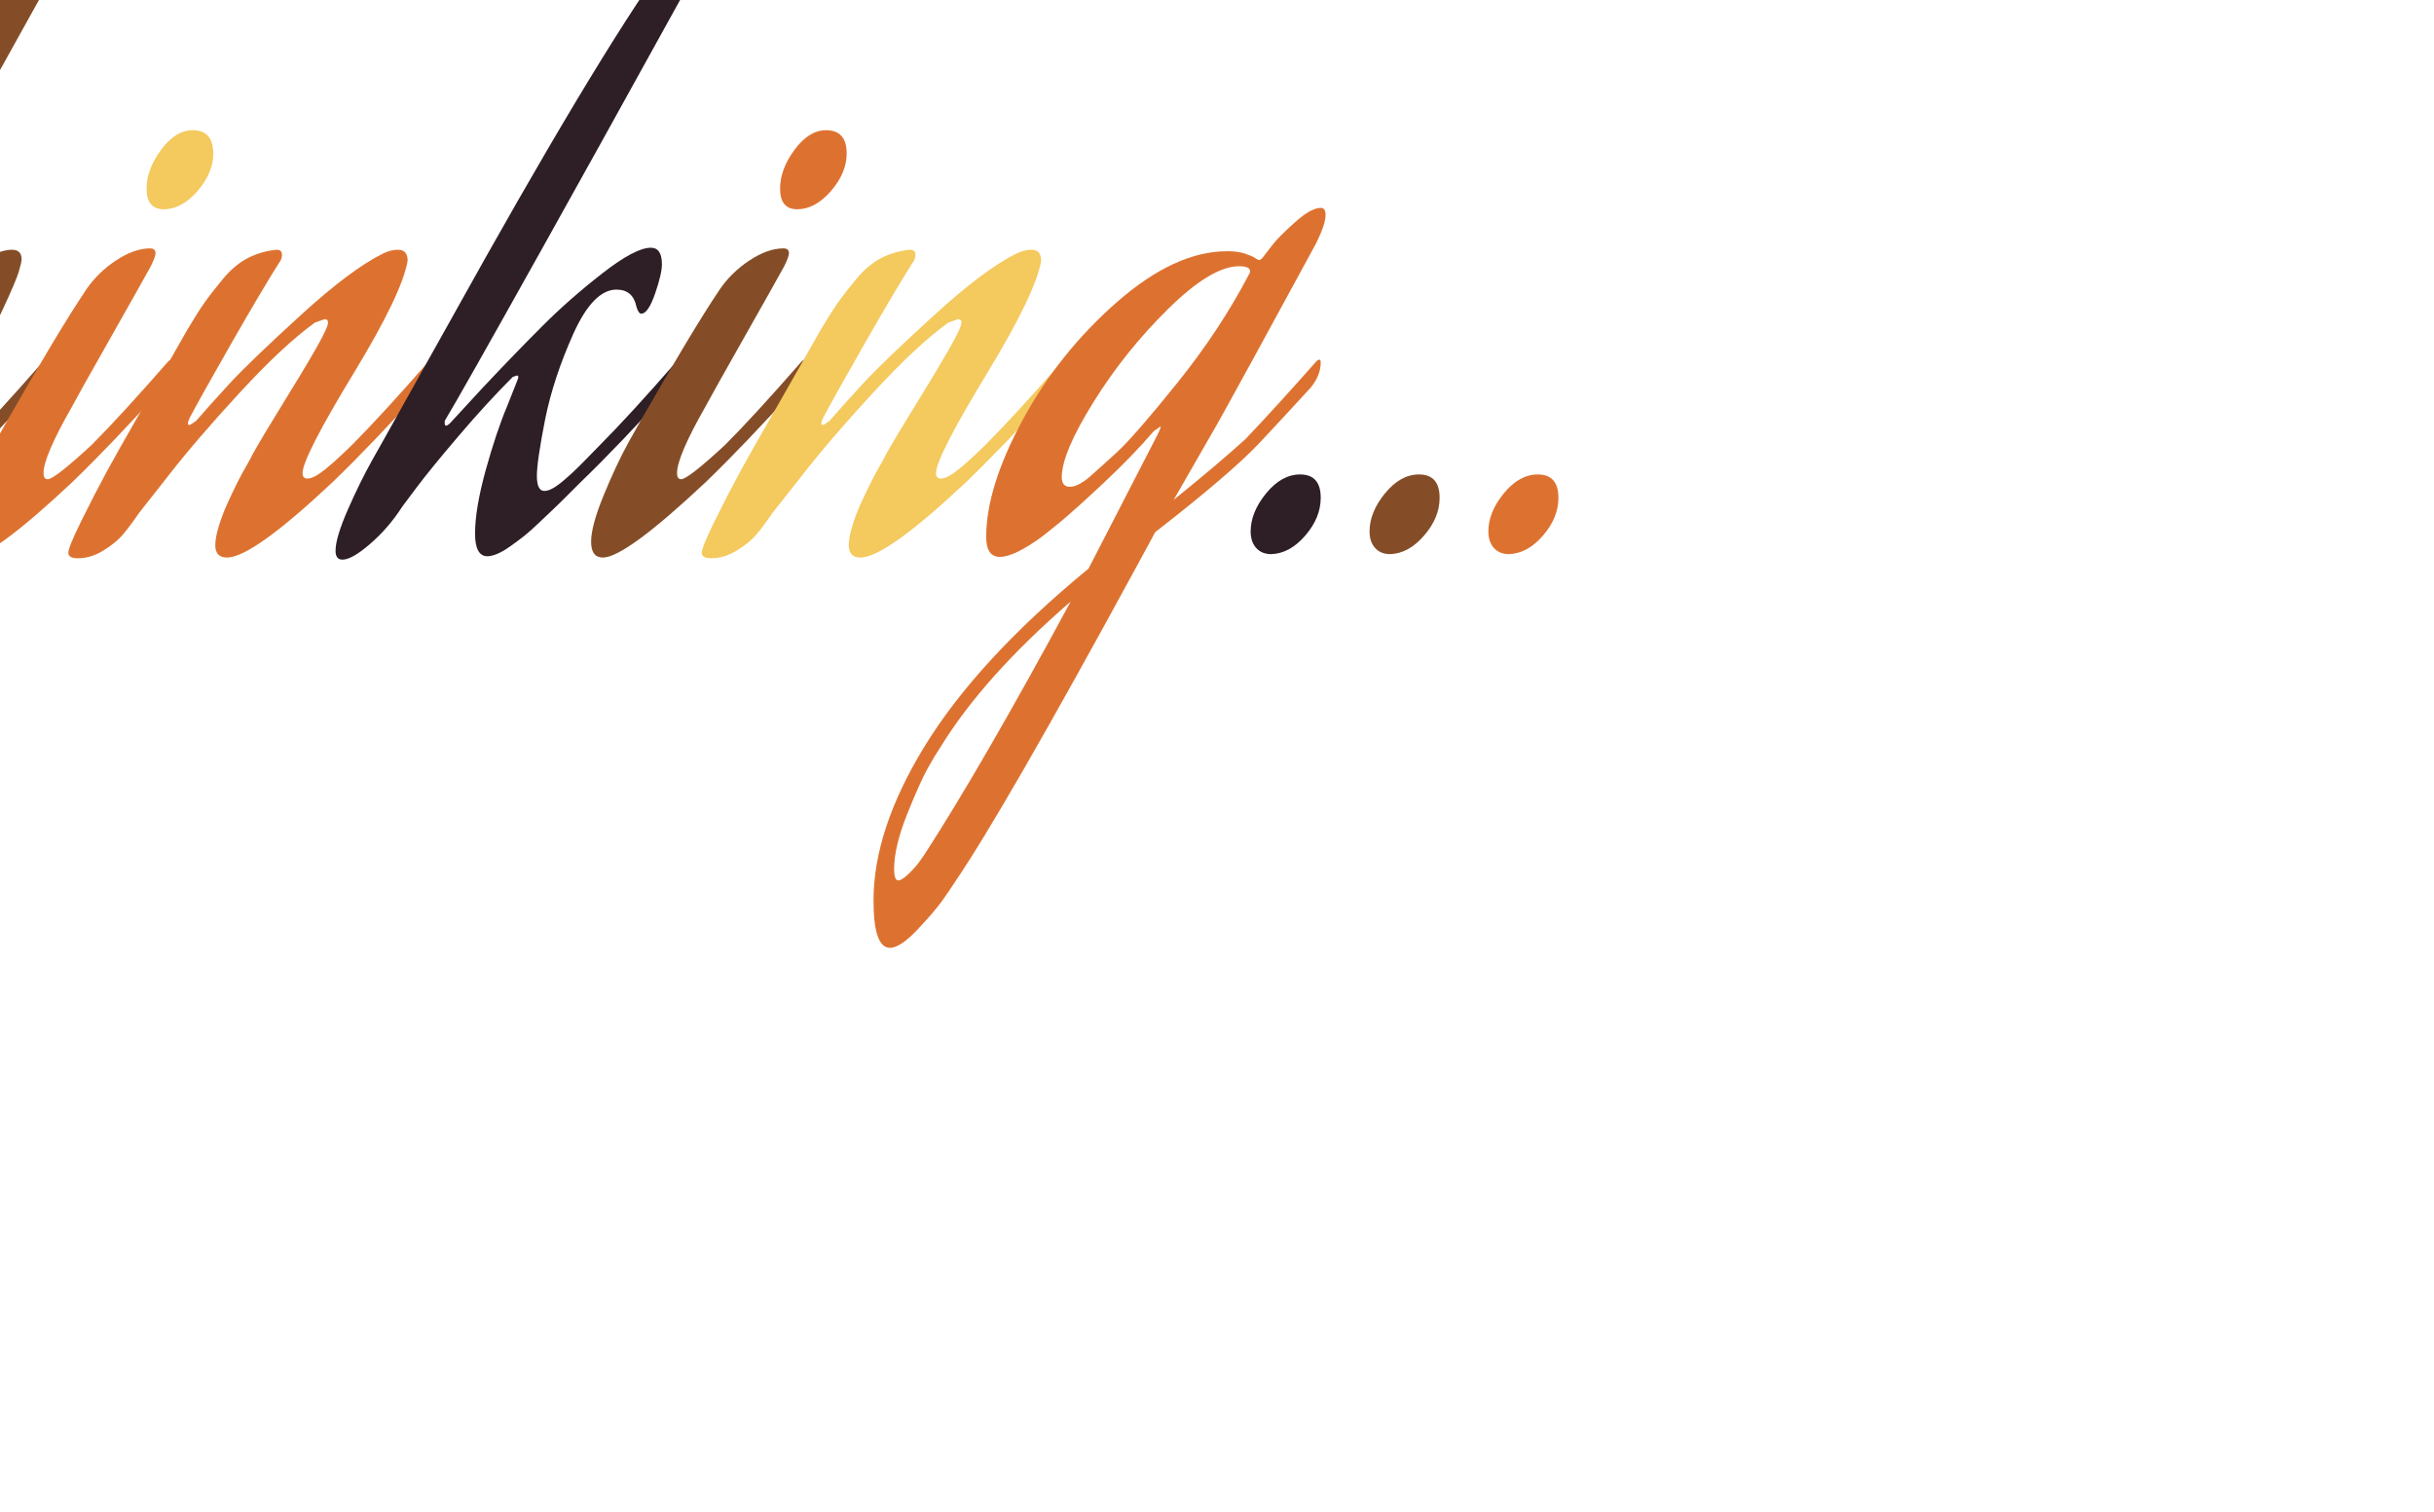
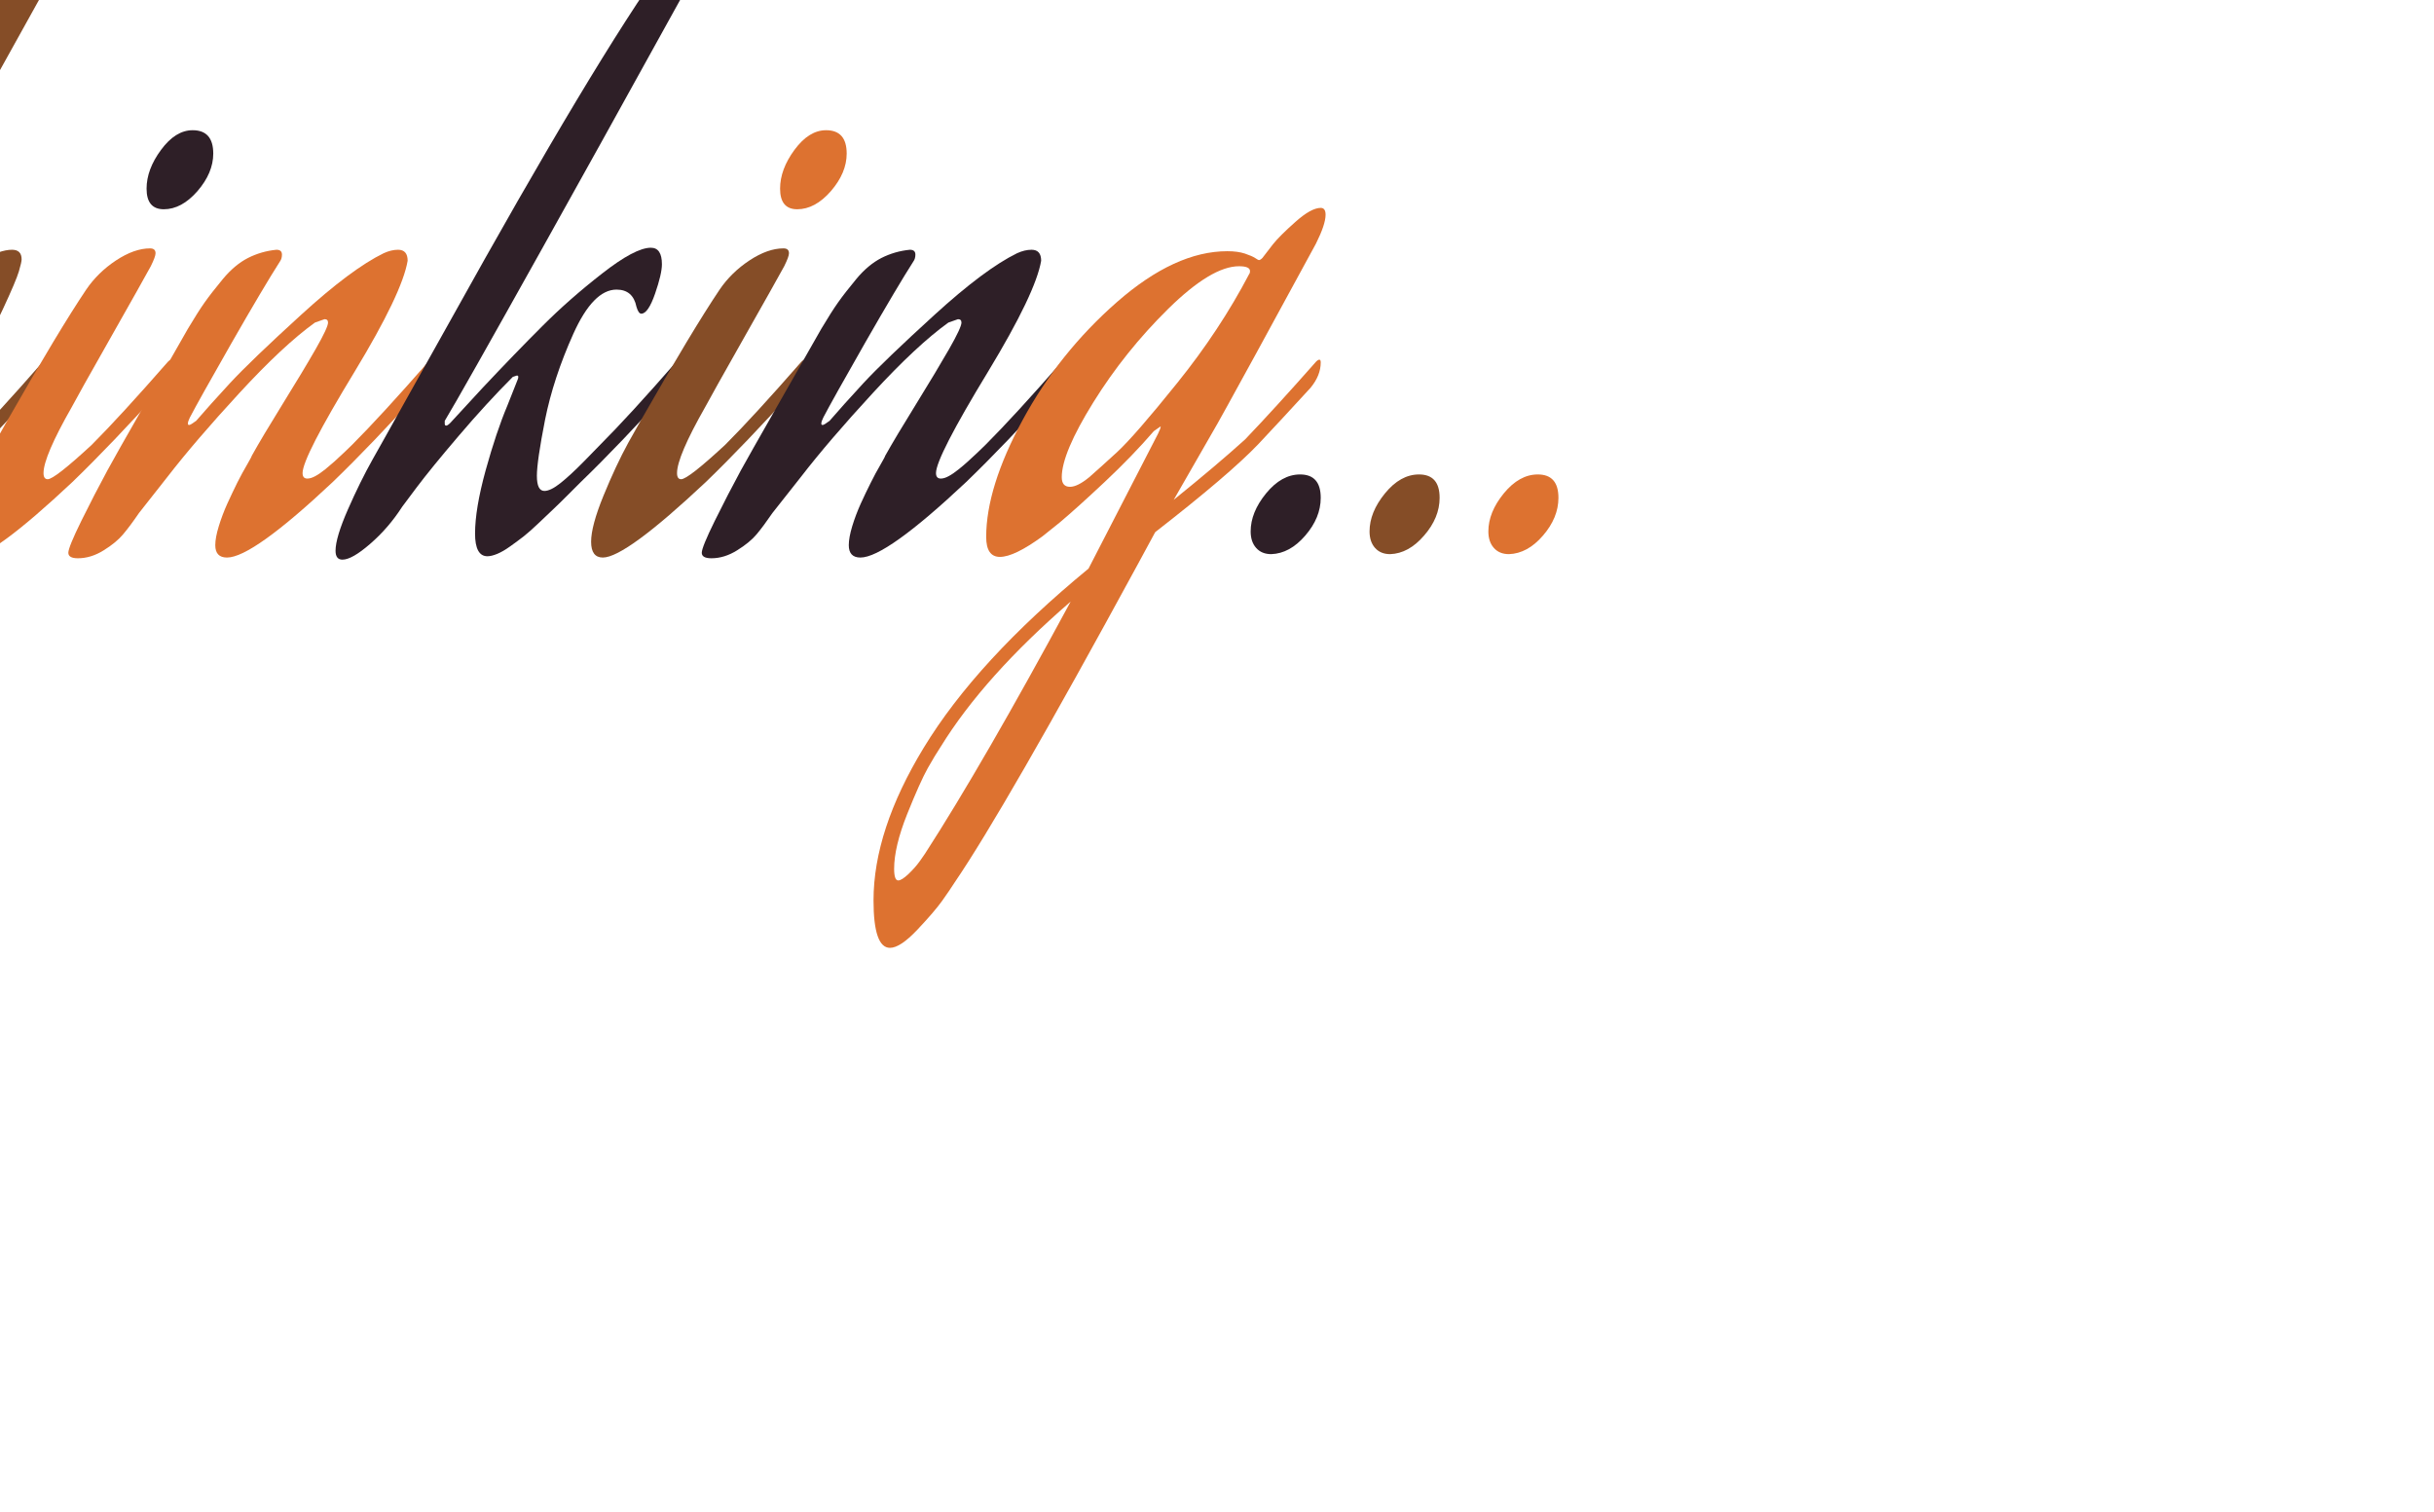
- <svg xmlns="http://www.w3.org/2000/svg" style="margin: auto; background: rgb(231, 227, 147); display: block; shape-rendering: auto;" width="124" height="77" preserveAspectRatio="xMidYMid">
+ <svg xmlns="http://www.w3.org/2000/svg" style="margin: auto; background: none; display: block; shape-rendering: auto;" width="124" height="77" preserveAspectRatio="xMidYMid">
  <style type="text/css">
  text {
    text-anchor: middle; font-size: 35px; opacity: 0;
  }
</style>
  <g style="transform-origin: 62px 38.5px; transform: scale(0.411765);">
    <g transform="translate(62,38.5)">
      <g transform="translate(0,0)">
        <g class="path" style="opacity: 1; transform-origin: -100.64px -1.815px; animation: 2.326s linear -1.417s infinite normal forwards running fade-57a56839-6df6-4d18-bb70-91c00a7ba0fd;">
          <path d="M36.47-27.80L36.47-27.80L36.47-27.80Q37.15-27.80 37.78-26.48L37.78-26.48L37.78-26.48Q38.42-25.16 38.42-23.97L38.42-23.97L38.42-23.97Q38.42-22.95 38.12-21.93L38.12-21.93L38.12-21.93Q37.83-20.91 37.57-20.40L37.57-20.40L37.23-19.80L37.23-19.80Q33.07-11.73 24.86-4.93L24.86-4.93L24.86-4.93Q16.66 1.87 8.42 1.87L8.42 1.87L8.42 1.87Q4.08 1.87 2.04-1.23L2.04-1.23L2.04-1.23Q0-4.33 0-9.18L0-9.18L0-9.18Q0-17.68 4.89-26.56L4.89-26.56L4.89-26.56Q9.78-35.45 17.26-42.76L17.26-42.76L17.26-42.76Q14.03-43.10 11.22-45.22L11.22-45.22L11.22-45.22Q8.42-47.35 8.42-50.41L8.42-50.41L8.42-50.41Q8.42-55.08 16.07-59.67L16.07-59.67L16.07-59.67Q23.72-64.26 35.02-64.26L35.02-64.26L35.02-64.26Q38.59-64.26 44.07-63.37L44.07-63.37L44.07-63.37Q49.56-62.48 52.53-62.48L52.53-62.48L52.53-62.48Q57.29-62.48 59.33-64.01L59.33-64.01L59.33-64.01Q59.67-64.09 59.93-64.09L59.93-64.09L59.93-64.09Q60.35-64.09 60.35-63.75L60.35-63.75L60.35-63.75Q60.35-63.41 60.01-62.82L60.01-62.82L60.01-62.82Q58.31-60.10 55.42-58.40L55.42-58.40L55.42-58.40Q52.53-56.70 49.05-56.70L49.05-56.70L49.05-56.70Q45.30-56.70 38.04-58.65L38.04-58.65L38.04-58.65Q30.77-60.61 26.78-60.61L26.78-60.61L26.78-60.61Q22.27-60.61 18.19-58.06L18.19-58.06L18.19-58.06Q14.11-55.51 14.11-51.09L14.11-51.09L14.11-51.09Q14.11-49.22 15.13-47.43L15.13-47.43L15.13-47.43Q16.15-45.65 17.17-44.80L17.17-44.80L18.19-43.95L18.36-43.78L18.36-43.78Q28.31-53.21 36.21-55.00L36.21-55.00L36.21-55.00Q36.64-55.08 37.23-55.08L37.23-55.08L37.23-55.08Q38.08-55.08 38.08-54.57L38.08-54.57L38.08-54.57Q38.08-53.89 36.80-53.38L36.80-53.38L36.80-53.38Q34.43-52.45 30.01-48.54L30.01-48.54L30.01-48.54Q25.59-44.63 20.66-38.89L20.66-38.89L20.66-38.89Q15.73-33.15 12.11-25.20L12.11-25.20L12.11-25.20Q8.50-17.26 8.50-9.86L8.50-9.86L8.50-9.86Q8.50-2.30 13.69-2.30L13.69-2.30L13.69-2.30Q17.43-2.30 21.04-4.72L21.04-4.72L21.04-4.72Q24.65-7.14 27.41-11.05L27.41-11.05L27.41-11.05Q30.18-14.96 32.22-18.96L32.22-18.96L32.22-18.96Q34.26-22.95 35.62-27.03L35.62-27.03L35.62-27.03Q35.87-27.80 36.47-27.80" fill="#2e1f27" stroke="none" stroke-width="none" transform="translate(-130.815,29.38043)" style="fill: rgb(46, 31, 39);" />
        </g>
        <g class="path" style="opacity: 1; transform-origin: -76.75px -9.04px; animation: 2.326s linear -1.299s infinite normal forwards running fade-57a56839-6df6-4d18-bb70-91c00a7ba0fd;">
          <path d="M64.69-12.84L64.69-12.84L64.69-12.84Q68.25-16.41 74.12-23.12L74.12-23.12L74.12-23.12Q74.38-23.38 74.55-23.38L74.55-23.38L74.55-23.38Q74.72-23.38 74.72-23.04L74.72-23.04L74.72-23.04Q74.72-21.42 73.44-19.89L73.44-19.89L73.44-19.89Q67.15-12.92 62.31-8.25L62.31-8.25L62.31-8.25Q52.11 1.19 48.88 1.19L48.88 1.19L48.88 1.19Q47.60 1.19 47.60-0.43L47.60-0.43L47.60-0.43Q47.60-3.49 51.09-9.73L51.09-9.73L51.09-9.73Q54.57-15.98 58.01-21.38L58.01-21.38L58.01-21.38Q61.45-26.78 61.45-27.71L61.45-27.71L61.45-27.71Q61.45-28.22 60.95-28.22L60.95-28.22L60.95-28.22Q58.91-28.22 53.21-21.93L53.21-21.93L53.21-21.93Q47.52-15.64 43.61-10.63L43.61-10.63L43.61-10.63Q39.27-5.19 36.08-1.96L36.08-1.96L36.08-1.96Q32.90 1.28 31.88 1.70L31.88 1.70L30.77 2.21L30.77 2.21Q30.01 2.21 30.01 1.36L30.01 1.36L30.01 1.36Q30.01 0 31.54-3.49L31.54-3.49L31.54-3.49Q33.06-6.97 34.59-9.78L34.59-9.78L36.13-12.58L49.39-36.38L49.39-36.38Q65.03-64.01 74.03-75.65L74.03-75.65L74.03-75.65Q76.59-79.05 77.61-79.05L77.61-79.05L77.61-79.05Q78.12-79.05 78.12-78.37L78.12-78.37L78.12-78.37Q78.12-76.59 75.40-71.06L75.40-71.06L75.40-71.06Q62.05-47.01 56.87-37.74L56.87-37.74L56.87-37.74Q53.72-32.13 51.17-27.75L51.17-27.75L51.17-27.75Q48.62-23.38 47.56-21.59L47.56-21.59L47.56-21.59Q46.50-19.80 45.73-18.49L45.73-18.49L45.73-18.49Q44.97-17.17 44.54-16.23L44.54-16.23L44.54-16.23Q44.45-15.98 44.45-15.73L44.45-15.73L44.45-15.73Q44.45-15.30 44.63-15.30L44.63-15.30L44.63-15.30Q44.80-15.30 45.30-15.81L45.30-15.81L45.30-15.81Q64.34-36.98 70.30-36.98L70.30-36.98L70.30-36.98Q71.49-36.98 71.49-35.79L71.49-35.79L71.49-35.79Q71.49-35.45 71.15-34.30L71.15-34.30L71.15-34.30Q70.81-33.15 69.19-29.67L69.19-29.67L69.19-29.67Q67.58-26.18 64.94-21.93L64.94-21.93L64.94-21.93Q63.33-19.55 60.86-15.13L60.86-15.13L60.86-15.13Q58.40-10.71 58.40-9.35L58.40-9.35L58.40-9.35Q58.40-8.59 59.16-8.59L59.16-8.59L59.16-8.59Q59.42-8.59 59.88-8.80L59.88-8.80L59.88-8.80Q60.35-9.01 60.95-9.52L60.95-9.52L60.95-9.52Q61.54-10.03 62.01-10.46L62.01-10.46L62.01-10.46Q62.48-10.88 63.37-11.69L63.37-11.69L63.37-11.69Q64.26-12.50 64.69-12.84" fill="#2e1f27" stroke="none" stroke-width="none" transform="translate(-130.815,29.38043)" style="fill: rgb(133, 77, 39);" />
        </g>
        <g class="path" style="opacity: 1; transform-origin: -53.93px 11.355px; animation: 2.326s linear -1.181s infinite normal forwards running fade-57a56839-6df6-4d18-bb70-91c00a7ba0fd;">
          <path d="M77.78-8.25L77.78-8.25L77.78-8.25Q67.83 1.10 65.03 1.10L65.03 1.10L65.03 1.10Q63.58 1.10 63.58-0.85L63.58-0.85L63.58-0.85Q63.58-2.81 65.11-6.55L65.11-6.55L65.11-6.55Q66.64-10.29 68.17-13.09L68.17-13.09L69.70-15.81L69.70-15.81Q76.16-27.12 79.48-32.05L79.48-32.05L79.48-32.05Q80.92-34.17 83.17-35.66L83.17-35.66L83.17-35.66Q85.43-37.15 87.38-37.15L87.38-37.15L87.38-37.15Q88.06-37.15 88.06-36.55L88.06-36.55L88.06-36.55Q88.06-36.13 87.47-34.94L87.47-34.94L87.47-34.94Q86.45-33.07 82.45-26.01L82.45-26.01L82.45-26.01Q78.45-18.96 77.69-17.51L77.69-17.51L77.69-17.51Q74.20-11.39 74.20-9.35L74.20-9.35L74.20-9.35Q74.20-8.59 74.72-8.59L74.72-8.59L74.72-8.59Q75.56-8.59 80.16-12.84L80.16-12.84L80.16-12.84Q83.72-16.41 89.59-23.12L89.59-23.12L89.59-23.12Q89.84-23.38 90.02-23.38L90.02-23.38L90.02-23.38Q90.19-23.38 90.19-23.04L90.19-23.04L90.19-23.04Q90.19-21.42 88.91-19.89L88.91-19.89L88.91-19.89Q82.62-12.92 77.78-8.25" fill="#2e1f27" stroke="none" stroke-width="none" transform="translate(-130.815,29.38043)" style="fill: rgb(221, 114, 48);" />
        </g>
        <g class="path" style="opacity: 1; transform-origin: -39.74px -17.5px; animation: 2.326s linear -1.063s infinite normal forwards running fade-57a56839-6df6-4d18-bb70-91c00a7ba0fd;">
-           <path d="M89.08-41.99L89.08-41.99L89.08-41.99Q86.95-41.99 86.95-44.54L86.95-44.54L86.95-44.54Q86.95-46.92 88.74-49.34L88.74-49.34L88.74-49.34Q90.53-51.77 92.65-51.77L92.65-51.77L92.65-51.77Q95.20-51.77 95.20-48.88L95.20-48.88L95.20-48.88Q95.20-46.50 93.25-44.24L93.25-44.24L93.25-44.24Q91.29-41.99 89.08-41.99" fill="#2e1f27" stroke="none" stroke-width="none" transform="translate(-130.815,29.38043)" style="fill: rgb(244, 201, 93);" />
+           <path d="M89.08-41.99L89.08-41.99L89.08-41.99Q86.95-41.99 86.95-44.54L86.95-44.54L86.95-44.54Q86.95-46.92 88.74-49.34L88.74-49.34L88.74-49.34Q90.53-51.77 92.65-51.77L92.65-51.77L92.65-51.77Q95.20-51.77 95.20-48.88L95.20-48.88L95.20-48.88Q95.20-46.50 93.25-44.24L93.25-44.24L93.25-44.24Q91.29-41.99 89.08-41.99" fill="#2e1f27" stroke="none" stroke-width="none" transform="translate(-130.815,29.38043)" style="fill: rgb(46, 31, 39);" />
        </g>
        <g class="path" style="opacity: 1; transform-origin: -30.98px 11.485px; animation: 2.326s linear -0.945s infinite normal forwards running fade-57a56839-6df6-4d18-bb70-91c00a7ba0fd;">
          <path d="M109.99-8.25L109.99-8.25L109.99-8.25Q100.05 1.10 96.90 1.10L96.90 1.10L96.90 1.10Q95.45 1.10 95.45-0.43L95.45-0.43L95.45-0.43Q95.45-1.36 95.88-2.76L95.88-2.76L95.88-2.76Q96.31-4.17 96.94-5.57L96.94-5.57L96.94-5.57Q97.58-6.97 98.17-8.16L98.17-8.16L98.17-8.16Q98.77-9.35 99.37-10.37L99.37-10.37L99.37-10.37Q99.96-11.39 99.96-11.48L99.96-11.48L99.96-11.48Q101.23-13.77 103.78-17.89L103.78-17.89L103.78-17.89Q106.34-22.02 107.87-24.69L107.87-24.69L107.87-24.69Q109.40-27.37 109.40-27.97L109.40-27.97L109.40-27.97Q109.40-28.39 108.97-28.39L108.97-28.39L107.78-27.97L107.78-27.97Q103.87-25.16 98.43-19.25L98.43-19.25L98.43-19.25Q92.99-13.35 89.50-8.84L89.50-8.84L86.02-4.42L86.02-4.42Q84.92-2.81 84.06-1.79L84.06-1.79L84.06-1.79Q83.22-0.77 81.64 0.21L81.64 0.21L81.64 0.21Q80.07 1.19 78.45 1.19L78.45 1.19L78.45 1.19Q77.27 1.19 77.27 0.51L77.27 0.51L77.27 0.51Q77.27-0.17 78.88-3.44L78.88-3.44L78.88-3.44Q80.50-6.72 82.11-9.69L82.11-9.69L83.72-12.58L92.06-27.20L92.06-27.20Q93.33-29.33 94.14-30.47L94.14-30.47L94.14-30.47Q94.95-31.62 96.39-33.36L96.39-33.36L96.39-33.36Q97.84-35.11 99.49-35.96L99.49-35.96L99.49-35.96Q101.15-36.80 103.02-36.98L103.02-36.98L103.02-36.98Q103.70-36.98 103.70-36.38L103.70-36.38L103.70-36.38Q103.70-35.87 103.45-35.53L103.45-35.53L103.45-35.53Q101.49-32.47 97.45-25.42L97.45-25.42L97.45-25.42Q93.42-18.36 92.31-16.23L92.31-16.23L92.31-16.23Q92.06-15.73 92.06-15.47L92.06-15.47L92.06-15.47Q92.06-15.30 92.22-15.30L92.22-15.30L92.22-15.30Q92.39-15.30 93.08-15.81L93.08-15.81L93.08-15.81Q94.69-17.68 97.28-20.49L97.28-20.49L97.28-20.49Q99.88-23.29 106.08-28.94L106.08-28.94L106.08-28.94Q112.28-34.60 116.28-36.55L116.28-36.55L116.28-36.55Q117.22-36.98 118.06-36.98L118.06-36.98L118.06-36.98Q119.25-36.98 119.25-35.62L119.25-35.62L119.25-35.62Q118.58-31.62 112.71-21.93L112.71-21.93L112.71-21.93Q106.25-11.31 106.25-9.35L106.25-9.35L106.25-9.35Q106.25-8.67 106.84-8.67L106.84-8.67L106.84-8.67Q107.27-8.67 107.82-8.97L107.82-8.97L107.82-8.97Q108.38-9.27 109.06-9.82L109.06-9.82L109.06-9.82Q109.73-10.37 110.20-10.79L110.20-10.79L110.20-10.79Q110.67-11.22 111.44-11.94L111.44-11.94L111.44-11.94Q112.20-12.67 112.37-12.84L112.37-12.84L112.37-12.84Q115.94-16.41 121.81-23.12L121.81-23.12L121.81-23.12Q122.06-23.38 122.23-23.38L122.23-23.38L122.23-23.38Q122.40-23.38 122.40-23.04L122.40-23.04L122.40-23.04Q122.40-21.42 121.13-19.89L121.13-19.89L121.13-19.89Q114.84-12.92 109.99-8.25" fill="#2e1f27" stroke="none" stroke-width="none" transform="translate(-130.815,29.38043)" style="fill: rgb(221, 114, 48);" />
        </g>
        <g class="path" style="opacity: 1; transform-origin: 2.975px -9.295px; animation: 2.326s linear -0.826s infinite normal forwards running fade-57a56839-6df6-4d18-bb70-91c00a7ba0fd;">
          <path d="M143.06-12.84L143.06-12.84L143.06-12.84Q146.63-16.41 152.49-23.12L152.49-23.12L152.49-23.12Q152.75-23.38 152.92-23.38L152.92-23.38L152.92-23.38Q153.09-23.38 153.09-23.04L153.09-23.04L153.09-23.04Q153.09-21.42 151.81-19.89L151.81-19.89L151.81-19.89Q145.52-12.92 140.68-8.25L140.68-8.25L140.68-8.25Q140.25-7.82 139.10-6.67L139.10-6.67L139.10-6.67Q137.96-5.53 137.28-4.89L137.28-4.89L137.28-4.89Q136.59-4.25 135.49-3.19L135.49-3.19L135.49-3.19Q134.38-2.13 133.62-1.53L133.62-1.53L133.62-1.53Q132.86-0.94 131.96-0.30L131.96-0.30L131.96-0.30Q131.07 0.34 130.35 0.64L130.35 0.64L130.35 0.64Q129.63 0.94 129.12 0.94L129.12 0.94L129.12 0.94Q127.59 0.94 127.59-1.87L127.59-1.87L127.59-1.87Q127.59-4.93 128.90-9.69L128.90-9.69L128.90-9.69Q130.22-14.45 131.58-17.68L131.58-17.68L132.86-20.91L132.86-20.91Q132.94-21.08 132.94-21.25L132.94-21.25L132.94-21.25Q132.94-21.42 132.77-21.42L132.77-21.42L132.26-21.25L132.26-21.25Q129.03-18.02 125.59-13.98L125.59-13.98L125.59-13.98Q122.15-9.95 120.36-7.57L120.36-7.57L118.58-5.19L118.58-5.19Q116.88-2.55 114.62-0.60L114.62-0.60L114.62-0.60Q112.37 1.36 111.18 1.36L111.18 1.36L111.18 1.36Q110.33 1.36 110.33 0.26L110.33 0.26L110.33 0.26Q110.33-1.36 111.86-4.85L111.86-4.85L111.86-4.85Q113.39-8.33 114.92-11.05L114.92-11.05L116.45-13.77L128.86-35.96L128.86-35.96Q145.61-65.70 153.25-75.40L153.25-75.40L153.25-75.40Q155.81-78.71 156.83-78.71L156.83-78.71L156.83-78.71Q157.25-78.71 157.25-78.03L157.25-78.03L157.25-78.03Q157.25-76.16 154.53-70.72L154.53-70.72L154.53-70.72Q141.19-46.58 136-37.32L136-37.32L136-37.32Q125.89-19.21 123.84-15.81L123.84-15.81L123.84-15.47L123.84-15.47Q123.84-15.22 124.02-15.22L124.02-15.22L124.02-15.22Q124.19-15.22 124.53-15.56L124.53-15.56L128.52-19.89L128.52-19.89Q132.60-24.23 135.92-27.54L135.92-27.54L135.92-27.54Q139.23-30.86 143.31-34.04L143.31-34.04L143.31-34.04Q147.39-37.23 149.34-37.23L149.34-37.23L149.34-37.23Q150.71-37.23 150.71-35.19L150.71-35.19L150.71-35.19Q150.71-34 149.86-31.54L149.86-31.54L149.86-31.54Q149.00-29.07 148.16-29.07L148.16-29.07L148.16-29.07Q147.81-29.07 147.56-29.92L147.56-29.92L147.56-29.92Q147.13-32.05 145.09-32.05L145.09-32.05L145.09-32.05Q142.21-32.05 139.74-26.56L139.74-26.56L139.74-26.56Q137.28-21.08 136.25-15.94L136.25-15.94L136.25-15.94Q135.24-10.79 135.24-9.01L135.24-9.01L135.24-9.01Q135.24-7.14 136.17-7.14L136.17-7.14L136.17-7.14Q136.94-7.14 138.17-8.12L138.17-8.12L138.17-8.12Q139.40-9.10 141.06-10.79L141.06-10.79L141.06-10.79Q142.72-12.50 143.06-12.84" fill="#2e1f27" stroke="none" stroke-width="none" transform="translate(-130.815,29.38043)" style="fill: rgb(46, 31, 39);" />
        </g>
        <g class="path" style="opacity: 1; transform-origin: 24.44px 11.355px; animation: 2.326s linear -0.708s infinite normal forwards running fade-57a56839-6df6-4d18-bb70-91c00a7ba0fd;">
          <path d="M156.15-8.25L156.15-8.25L156.15-8.25Q146.20 1.10 143.40 1.10L143.40 1.10L143.40 1.10Q141.95 1.10 141.95-0.85L141.95-0.85L141.95-0.85Q141.95-2.81 143.48-6.55L143.48-6.55L143.48-6.55Q145.01-10.29 146.54-13.09L146.54-13.09L148.07-15.81L148.07-15.81Q154.53-27.12 157.85-32.05L157.85-32.05L157.85-32.05Q159.29-34.17 161.54-35.66L161.54-35.66L161.54-35.66Q163.80-37.15 165.75-37.15L165.75-37.15L165.75-37.15Q166.43-37.15 166.43-36.55L166.43-36.55L166.43-36.55Q166.43-36.13 165.84-34.94L165.84-34.94L165.84-34.94Q164.82-33.07 160.82-26.01L160.82-26.01L160.82-26.01Q156.83-18.96 156.06-17.51L156.06-17.51L156.06-17.51Q152.58-11.39 152.58-9.35L152.58-9.35L152.58-9.35Q152.58-8.59 153.09-8.59L153.09-8.59L153.09-8.59Q153.94-8.59 158.53-12.84L158.53-12.84L158.53-12.84Q162.10-16.41 167.96-23.12L167.96-23.12L167.96-23.12Q168.22-23.38 168.39-23.38L168.39-23.38L168.39-23.38Q168.56-23.38 168.56-23.04L168.56-23.04L168.56-23.04Q168.56-21.42 167.28-19.89L167.28-19.89L167.28-19.89Q160.99-12.92 156.15-8.25" fill="#2e1f27" stroke="none" stroke-width="none" transform="translate(-130.815,29.38043)" style="fill: rgb(133, 77, 39);" />
        </g>
        <g class="path" style="opacity: 1; transform-origin: 38.635px -17.5px; animation: 2.326s linear -0.59s infinite normal forwards running fade-57a56839-6df6-4d18-bb70-91c00a7ba0fd;">
          <path d="M167.45-41.99L167.45-41.99L167.45-41.99Q165.33-41.99 165.33-44.54L165.33-44.54L165.33-44.54Q165.33-46.92 167.11-49.34L167.11-49.34L167.11-49.34Q168.90-51.77 171.02-51.77L171.02-51.77L171.02-51.77Q173.57-51.77 173.57-48.88L173.57-48.88L173.57-48.88Q173.57-46.50 171.62-44.24L171.62-44.24L171.62-44.24Q169.66-41.99 167.45-41.99" fill="#2e1f27" stroke="none" stroke-width="none" transform="translate(-130.815,29.38043)" style="fill: rgb(221, 114, 48);" />
        </g>
        <g class="path" style="opacity: 1; transform-origin: 47.39px 11.485px; animation: 2.326s linear -0.472s infinite normal forwards running fade-57a56839-6df6-4d18-bb70-91c00a7ba0fd;">
-           <path d="M188.36-8.25L188.36-8.25L188.36-8.25Q178.42 1.10 175.27 1.10L175.27 1.10L175.27 1.10Q173.83 1.10 173.83-0.43L173.83-0.43L173.83-0.43Q173.83-1.36 174.25-2.76L174.25-2.76L174.25-2.76Q174.68-4.17 175.31-5.57L175.31-5.57L175.31-5.57Q175.95-6.97 176.55-8.16L176.55-8.16L176.55-8.16Q177.14-9.35 177.74-10.37L177.74-10.37L177.74-10.37Q178.33-11.39 178.33-11.48L178.33-11.48L178.33-11.48Q179.61-13.77 182.16-17.89L182.16-17.89L182.16-17.89Q184.71-22.02 186.24-24.69L186.24-24.69L186.24-24.69Q187.77-27.37 187.77-27.97L187.77-27.97L187.77-27.97Q187.77-28.39 187.34-28.39L187.34-28.39L186.15-27.97L186.15-27.97Q182.24-25.16 176.80-19.25L176.80-19.25L176.80-19.25Q171.36-13.35 167.88-8.84L167.88-8.84L164.39-4.42L164.39-4.42Q163.29-2.81 162.44-1.79L162.44-1.79L162.44-1.79Q161.59-0.77 160.01 0.21L160.01 0.21L160.01 0.21Q158.44 1.19 156.83 1.19L156.83 1.19L156.83 1.19Q155.64 1.19 155.64 0.51L155.64 0.51L155.64 0.51Q155.64-0.17 157.25-3.44L157.25-3.44L157.25-3.44Q158.87-6.72 160.48-9.69L160.48-9.69L162.10-12.58L170.43-27.20L170.43-27.20Q171.70-29.33 172.51-30.47L172.51-30.47L172.51-30.47Q173.32-31.62 174.76-33.36L174.76-33.36L174.76-33.36Q176.21-35.11 177.86-35.96L177.86-35.96L177.86-35.96Q179.52-36.80 181.39-36.98L181.39-36.98L181.39-36.98Q182.07-36.98 182.07-36.38L182.07-36.38L182.07-36.38Q182.07-35.87 181.82-35.53L181.82-35.53L181.82-35.53Q179.86-32.47 175.82-25.42L175.82-25.42L175.82-25.42Q171.79-18.36 170.68-16.23L170.68-16.23L170.68-16.23Q170.43-15.73 170.43-15.47L170.43-15.47L170.43-15.47Q170.43-15.30 170.60-15.30L170.60-15.30L170.60-15.30Q170.77-15.30 171.45-15.81L171.45-15.81L171.45-15.81Q173.06-17.68 175.65-20.49L175.65-20.49L175.65-20.49Q178.25-23.29 184.45-28.94L184.45-28.94L184.45-28.94Q190.66-34.60 194.65-36.55L194.65-36.55L194.65-36.55Q195.59-36.98 196.44-36.98L196.44-36.98L196.44-36.98Q197.63-36.98 197.63-35.62L197.63-35.62L197.63-35.62Q196.95-31.62 191.08-21.93L191.08-21.93L191.08-21.93Q184.62-11.31 184.62-9.35L184.62-9.35L184.62-9.35Q184.62-8.67 185.22-8.67L185.22-8.67L185.22-8.67Q185.64-8.67 186.19-8.97L186.19-8.97L186.19-8.97Q186.75-9.27 187.43-9.82L187.43-9.82L187.43-9.82Q188.11-10.37 188.57-10.79L188.57-10.79L188.57-10.79Q189.04-11.22 189.81-11.94L189.81-11.94L189.81-11.94Q190.57-12.67 190.74-12.84L190.74-12.84L190.74-12.84Q194.31-16.41 200.18-23.12L200.18-23.12L200.18-23.12Q200.43-23.38 200.60-23.38L200.60-23.38L200.60-23.38Q200.77-23.38 200.77-23.04L200.77-23.04L200.77-23.04Q200.77-21.42 199.50-19.89L199.50-19.89L199.50-19.89Q193.21-12.92 188.36-8.25" fill="#2e1f27" stroke="none" stroke-width="none" transform="translate(-130.815,29.38043)" style="fill: rgb(244, 201, 93);" />
+           <path d="M188.36-8.25L188.36-8.25L188.36-8.25Q178.42 1.10 175.27 1.10L175.27 1.10L175.27 1.10Q173.83 1.10 173.83-0.43L173.83-0.43L173.83-0.43Q173.83-1.36 174.25-2.76L174.25-2.76L174.25-2.76Q174.68-4.17 175.31-5.57L175.31-5.57L175.31-5.57Q175.95-6.97 176.55-8.16L176.55-8.16L176.55-8.16Q177.14-9.35 177.74-10.37L177.74-10.37L177.74-10.37Q178.33-11.39 178.33-11.48L178.33-11.48L178.33-11.48Q179.61-13.77 182.16-17.89L182.16-17.89L182.16-17.89Q184.71-22.02 186.24-24.69L186.24-24.69L186.24-24.69Q187.77-27.37 187.77-27.97L187.77-27.97L187.77-27.97Q187.77-28.39 187.34-28.39L187.34-28.39L186.15-27.97L186.15-27.97Q182.24-25.16 176.80-19.25L176.80-19.25L176.80-19.25Q171.36-13.35 167.88-8.84L167.88-8.84L164.39-4.42L164.39-4.42Q163.29-2.81 162.44-1.79L162.44-1.79L162.44-1.79Q161.59-0.77 160.01 0.21L160.01 0.21L160.01 0.21Q158.44 1.19 156.83 1.19L156.83 1.19L156.83 1.19Q155.64 1.19 155.64 0.51L155.64 0.51L155.64 0.51Q155.64-0.17 157.25-3.44L157.25-3.44L157.25-3.44Q158.87-6.72 160.48-9.69L160.48-9.69L162.10-12.58L170.43-27.20L170.43-27.20Q171.70-29.33 172.51-30.47L172.51-30.47L172.51-30.47Q173.32-31.62 174.76-33.36L174.76-33.36L174.76-33.36Q176.21-35.11 177.86-35.96L177.86-35.96L177.86-35.96Q179.52-36.80 181.39-36.98L181.39-36.98L181.39-36.98Q182.07-36.98 182.07-36.38L182.07-36.38L182.07-36.38Q182.07-35.87 181.82-35.53L181.82-35.53L181.82-35.53Q179.86-32.47 175.82-25.42L175.82-25.42L175.82-25.42Q171.79-18.36 170.68-16.23L170.68-16.23L170.68-16.23Q170.43-15.73 170.43-15.47L170.43-15.47L170.43-15.47Q170.43-15.30 170.60-15.30L170.60-15.30L170.60-15.30Q170.77-15.30 171.45-15.81L171.45-15.81L171.45-15.81Q173.06-17.68 175.65-20.49L175.65-20.49L175.65-20.49Q178.25-23.29 184.45-28.94L184.45-28.94L184.45-28.94Q190.66-34.60 194.65-36.55L194.65-36.55L194.65-36.55Q195.59-36.98 196.44-36.98L196.44-36.98L196.44-36.98Q197.63-36.98 197.63-35.62L197.63-35.62L197.63-35.62Q196.95-31.62 191.08-21.93L191.08-21.93L191.08-21.93Q184.62-11.31 184.62-9.35L184.62-9.35L184.62-9.35Q184.62-8.67 185.22-8.67L185.22-8.67L185.22-8.67Q185.64-8.67 186.19-8.97L186.19-8.97L186.19-8.97Q186.75-9.27 187.43-9.82L187.43-9.82L187.43-9.82Q188.11-10.37 188.57-10.79L188.57-10.79L188.57-10.79Q189.04-11.22 189.81-11.94L189.81-11.94L189.81-11.94Q190.57-12.67 190.74-12.84L190.74-12.84L190.74-12.84Q194.31-16.41 200.18-23.12L200.18-23.12L200.18-23.12Q200.43-23.38 200.60-23.38L200.60-23.38L200.60-23.38Q200.77-23.38 200.77-23.04L200.77-23.04L200.77-23.04Q200.77-21.42 199.50-19.89L199.50-19.89L199.50-19.89Q193.21-12.92 188.36-8.25" fill="#2e1f27" stroke="none" stroke-width="none" transform="translate(-130.815,29.38043)" style="fill: rgb(46, 31, 39);" />
        </g>
        <g class="path" style="opacity: 1; transform-origin: 74.04px 32.995px; animation: 2.326s linear -0.354s infinite normal forwards running fade-57a56839-6df6-4d18-bb70-91c00a7ba0fd;">
          <path d="M203.49 2.47L212.08-14.20L212.08-14.20Q212.42-14.88 212.42-15.13L212.42-15.13L211.57-14.54L211.57-14.54Q208.93-11.48 205.49-8.25L205.49-8.25L205.49-8.25Q202.05-5.02 199.92-3.23L199.92-3.23L197.80-1.53L197.80-1.53Q194.31 1.02 192.53 1.02L192.53 1.02L192.53 1.02Q190.83 1.02 190.83-1.45L190.83-1.45L190.83-1.45Q190.83-7.57 195.33-15.90L195.33-15.90L195.33-15.90Q199.84-24.23 207.02-30.52L207.02-30.52L207.02-30.52Q214.20-36.80 220.66-36.80L220.66-36.80L220.66-36.80Q221.94-36.80 222.83-36.51L222.83-36.51L222.83-36.51Q223.72-36.21 224.10-35.96L224.10-35.96L224.10-35.96Q224.49-35.70 224.57-35.70L224.57-35.70L224.57-35.70Q224.74-35.70 225.00-35.96L225.00-35.96L225.00-35.96Q225.51-36.64 226.31-37.66L226.31-37.66L226.31-37.66Q227.12-38.68 229.08-40.42L229.08-40.42L229.08-40.42Q231.03-42.16 232.22-42.16L232.22-42.16L232.22-42.16Q232.82-42.16 232.82-41.31L232.82-41.31L232.82-41.31Q232.82-40.12 231.63-37.74L231.63-37.74L231.63-37.74Q222.53-21.00 220.58-17.51L220.58-17.51L220.58-17.51Q219.90-16.23 217.47-12.03L217.47-12.03L217.47-12.03Q215.05-7.82 214.03-6.04L214.03-6.04L214.03-6.04Q219.39-10.37 222.87-13.52L222.87-13.52L222.87-13.52Q226.61-17.43 231.63-23.12L231.63-23.12L231.63-23.12Q231.88-23.38 232.05-23.38L232.05-23.38L232.05-23.38Q232.22-23.38 232.22-23.04L232.22-23.04L232.22-23.04Q232.22-21.42 230.95-19.89L230.95-19.89L230.95-19.89Q227.21-15.81 224.49-12.92L224.49-12.92L224.49-12.92Q220.92-9.18 211.74-2.04L211.74-2.04L209.53 2.04L209.53 2.04Q193.12 32.22 186.92 41.31L186.92 41.31L186.92 41.31Q186.32 42.25 185.39 43.56L185.39 43.56L185.39 43.56Q184.45 44.88 182.33 47.13L182.33 47.13L182.33 47.13Q180.20 49.39 178.93 49.39L178.93 49.39L178.93 49.39Q176.89 49.39 176.89 43.52L176.89 43.52L176.89 43.52Q176.89 34.85 183.09 24.65L183.09 24.65L183.09 24.65Q189.64 13.86 203.49 2.47L203.49 2.47zM223.38-34L223.38-34L223.38-34Q223.47-34.09 223.47-34.34L223.47-34.34L223.47-34.34Q223.47-34.94 222.11-34.94L222.11-34.94L222.11-34.94Q218.71-34.94 213.35-29.67L213.35-29.67L213.35-29.67Q208.00-24.40 204.09-18.11L204.09-18.11L204.09-18.11Q200.18-11.82 200.18-8.84L200.18-8.84L200.18-8.84Q200.18-7.65 201.20-7.65L201.20-7.65L201.20-7.65Q202.13-7.65 203.58-8.84L203.58-8.84L203.58-8.84Q204.85-9.95 207.02-11.94L207.02-11.94L207.02-11.94Q209.19-13.94 214.46-20.49L214.46-20.49L214.46-20.49Q219.73-27.03 223.38-34zM185.22 24.48L185.22 24.48L185.22 24.48Q184.54 25.50 183.60 27.16L183.60 27.16L183.60 27.16Q182.67 28.82 181.05 32.85L181.05 32.85L181.05 32.85Q179.44 36.89 179.44 39.61L179.44 39.61L179.44 39.61Q179.44 41.05 179.95 41.05L179.95 41.05L179.95 41.05Q180.37 41.05 181.22 40.25L181.22 40.25L181.22 40.25Q182.07 39.44 182.67 38.59L182.67 38.59L183.26 37.74L183.26 37.74Q190.40 26.69 201.28 6.55L201.28 6.55L201.28 6.55Q190.57 15.81 185.22 24.48" fill="#2e1f27" stroke="none" stroke-width="none" transform="translate(-130.815,29.38043)" style="fill: rgb(221, 114, 48);" />
        </g>
        <g class="path" style="opacity: 1; transform-origin: 97.07px 25.13px; animation: 2.326s linear -0.236s infinite normal forwards running fade-57a56839-6df6-4d18-bb70-91c00a7ba0fd;">
          <path d="M226.10 0.68L226.10 0.68L226.10 0.68Q224.91 0.68 224.23-0.09L224.23-0.09L224.23-0.09Q223.55-0.85 223.55-2.13L223.55-2.13L223.55-2.13Q223.55-4.50 225.46-6.84L225.46-6.84L225.46-6.84Q227.38-9.18 229.67-9.18L229.67-9.18L229.67-9.18Q232.22-9.18 232.22-6.29L232.22-6.29L232.22-6.29Q232.22-3.83 230.31-1.62L230.31-1.62L230.31-1.62Q228.40 0.60 226.10 0.68" fill="#2e1f27" stroke="none" stroke-width="none" transform="translate(-130.815,29.38043)" style="fill: rgb(46, 31, 39);" />
        </g>
        <g class="path" style="opacity: 1; transform-origin: 111.78px 25.13px; animation: 2.326s linear -0.118s infinite normal forwards running fade-57a56839-6df6-4d18-bb70-91c00a7ba0fd;">
          <path d="M240.81 0.68L240.81 0.68L240.81 0.68Q239.62 0.68 238.94-0.09L238.94-0.09L238.94-0.09Q238.26-0.85 238.26-2.13L238.26-2.13L238.26-2.13Q238.26-4.50 240.17-6.84L240.17-6.84L240.17-6.84Q242.08-9.18 244.38-9.18L244.38-9.18L244.38-9.18Q246.93-9.18 246.93-6.29L246.93-6.29L246.93-6.29Q246.93-3.83 245.01-1.62L245.01-1.62L245.01-1.62Q243.10 0.60 240.81 0.68" fill="#2e1f27" stroke="none" stroke-width="none" transform="translate(-130.815,29.38043)" style="fill: rgb(133, 77, 39);" />
        </g>
        <g class="path" style="opacity: 1; transform-origin: 126.48px 25.13px; animation: 2.326s linear 0s infinite normal forwards running fade-57a56839-6df6-4d18-bb70-91c00a7ba0fd;">
          <path d="M255.51 0.68L255.51 0.68L255.51 0.68Q254.32 0.68 253.64-0.09L253.64-0.09L253.64-0.09Q252.96-0.85 252.96-2.13L252.96-2.13L252.96-2.13Q252.96-4.50 254.87-6.84L254.87-6.84L254.87-6.84Q256.79-9.18 259.08-9.18L259.08-9.18L259.08-9.18Q261.63-9.18 261.63-6.29L261.63-6.29L261.63-6.29Q261.63-3.83 259.72-1.62L259.72-1.62L259.72-1.62Q257.81 0.60 255.51 0.68" fill="#2e1f27" stroke="none" stroke-width="none" transform="translate(-130.815,29.38043)" style="fill: rgb(221, 114, 48);" />
        </g>
      </g>
    </g>
  </g>
  <style id="fade-57a56839-6df6-4d18-bb70-91c00a7ba0fd" data-anikit="">@keyframes fade-57a56839-6df6-4d18-bb70-91c00a7ba0fd
{
  0% {
    animation-timing-function: cubic-bezier(0.628,0.082,0.794,0.427);
    opacity: 1;
  }
  100% {
    opacity: 0;
  }
}</style>
</svg>
